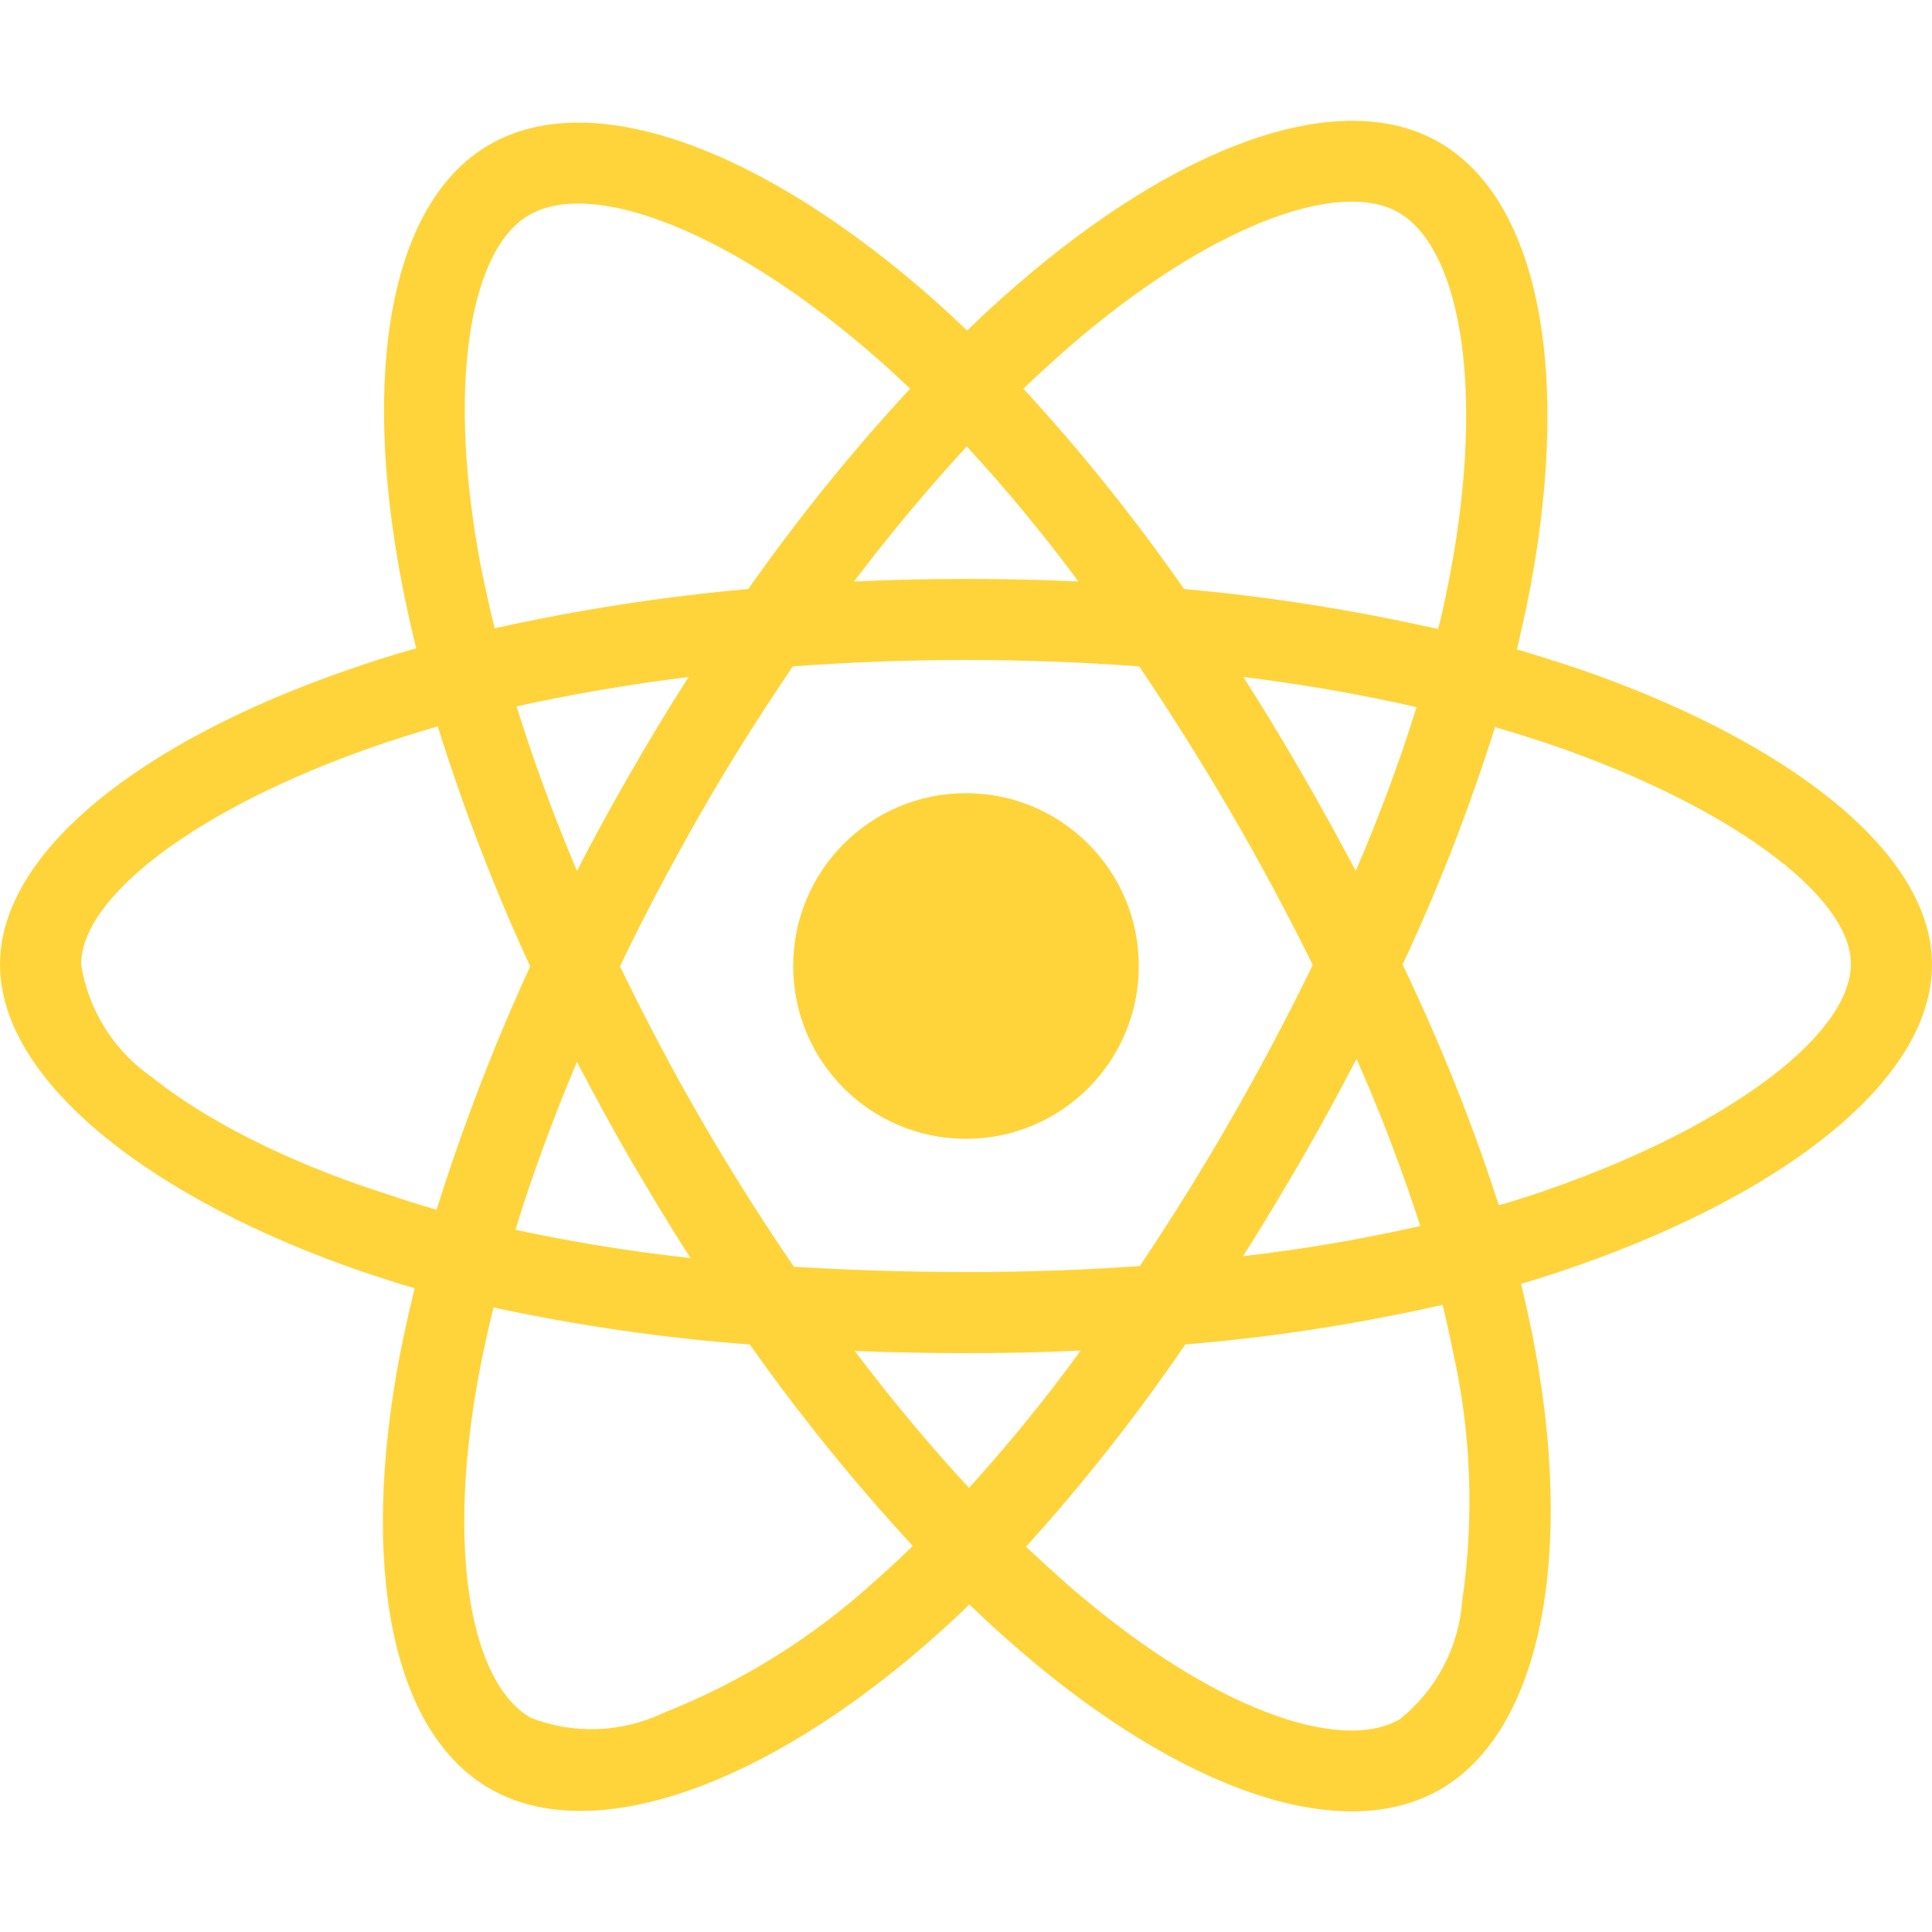
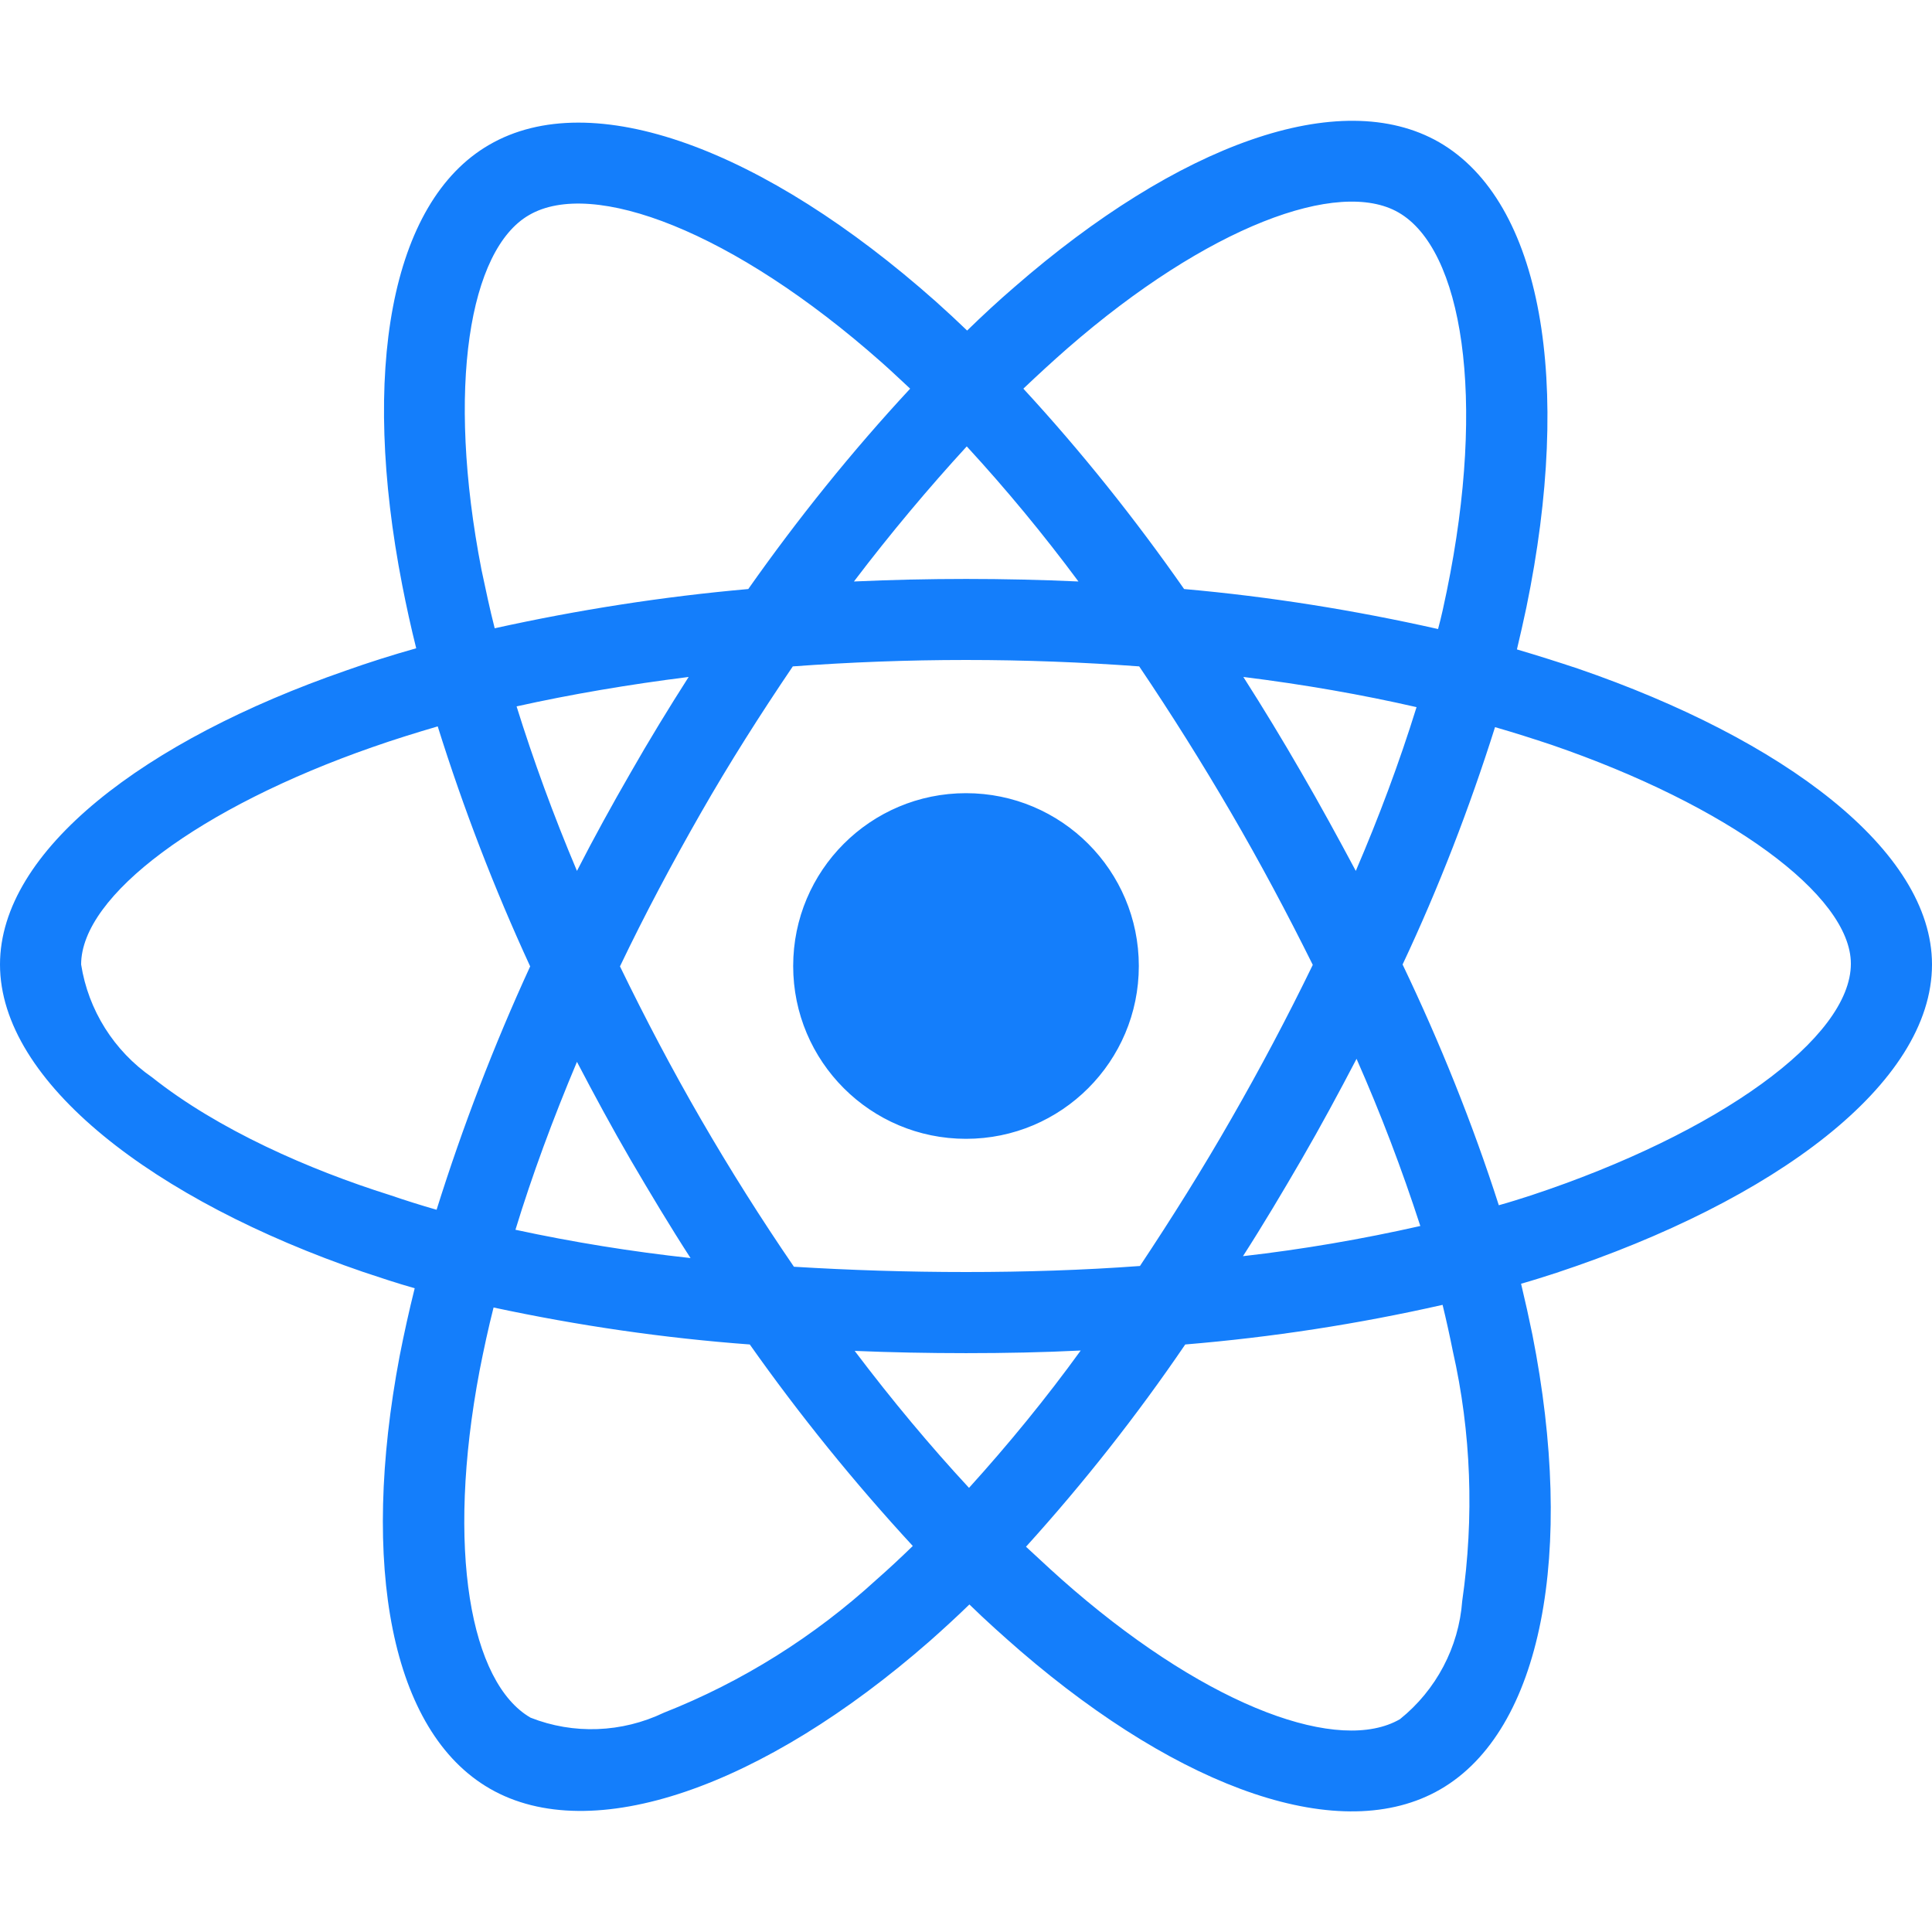
<svg xmlns="http://www.w3.org/2000/svg" viewBox="0 0 512 512">
-   <path fill="#FFD43B" d="M418.2 177.2c-5.4-1.8-10.8-3.5-16.2-5.1 .9-3.7 1.7-7.4 2.5-11.1 12.3-59.6 4.2-107.5-23.1-123.3-26.3-15.1-69.2 .6-112.6 38.4-4.3 3.7-8.5 7.6-12.5 11.5-2.7-2.6-5.5-5.2-8.3-7.7-45.5-40.4-91.1-57.4-118.4-41.5-26.2 15.2-34 60.3-23 116.7 1.1 5.6 2.3 11.1 3.7 16.7-6.4 1.8-12.7 3.8-18.6 5.9C38.3 196.2 0 225.4 0 255.6c0 31.2 40.8 62.5 96.3 81.5 4.5 1.5 9 3 13.6 4.3-1.5 6-2.8 11.9-4 18-10.5 55.5-2.3 99.5 23.9 114.6 27 15.6 72.4-.4 116.6-39.1 3.5-3.1 7-6.3 10.5-9.7 4.4 4.3 9 8.4 13.6 12.4 42.8 36.8 85.1 51.7 111.2 36.6 27-15.6 35.8-62.9 24.4-120.5-.9-4.4-1.9-8.9-3-13.5 3.2-.9 6.3-1.9 9.4-2.9 57.7-19.1 99.5-50 99.5-81.7 0-30.3-39.4-59.7-93.8-78.4zM282.9 92.3c37.2-32.4 71.9-45.1 87.7-36 16.9 9.7 23.4 48.9 12.8 100.4-.7 3.4-1.4 6.7-2.3 10-22.2-5-44.7-8.6-67.3-10.6-13-18.6-27.2-36.4-42.6-53.1 3.9-3.7 7.7-7.2 11.7-10.7zM167.2 307.5c5.1 8.7 10.3 17.4 15.8 25.9-15.6-1.7-31.1-4.2-46.4-7.5 4.4-14.4 9.9-29.3 16.3-44.5 4.6 8.8 9.3 17.5 14.3 26.1zm-30.3-120.3c14.4-3.2 29.7-5.8 45.6-7.8-5.3 8.3-10.5 16.8-15.4 25.4-4.9 8.5-9.7 17.2-14.2 26-6.3-14.9-11.6-29.5-16-43.6zm27.4 68.9c6.6-13.8 13.8-27.3 21.4-40.6s15.8-26.2 24.4-38.9c15-1.1 30.3-1.7 45.9-1.7s31 .6 45.9 1.7c8.5 12.6 16.6 25.5 24.3 38.7s14.9 26.7 21.7 40.4c-6.7 13.8-13.9 27.4-21.6 40.8-7.6 13.3-15.7 26.2-24.2 39-14.9 1.1-30.4 1.6-46.1 1.6s-30.9-.5-45.6-1.4c-8.7-12.7-16.9-25.7-24.6-39s-14.8-26.8-21.5-40.6zm180.6 51.2c5.1-8.8 9.9-17.7 14.6-26.7 6.4 14.5 12 29.2 16.9 44.3-15.5 3.5-31.2 6.2-47 8 5.4-8.4 10.5-17 15.5-25.6zm14.4-76.5c-4.7-8.8-9.5-17.6-14.5-26.2-4.9-8.5-10-16.9-15.3-25.2 16.1 2 31.5 4.7 45.9 8-4.6 14.8-10 29.2-16.1 43.4zM256.2 118.3c10.5 11.4 20.4 23.4 29.6 35.8-19.8-.9-39.7-.9-59.5 0 9.8-12.9 19.9-24.9 29.9-35.8zM140.2 57c16.8-9.8 54.1 4.2 93.4 39 2.5 2.2 5 4.6 7.6 7-15.5 16.7-29.8 34.5-42.9 53.1-22.6 2-45 5.5-67.2 10.4-1.3-5.1-2.4-10.3-3.5-15.5-9.4-48.4-3.2-84.9 12.6-94zm-24.5 263.6c-4.2-1.2-8.3-2.5-12.4-3.9-21.3-6.7-45.5-17.3-63-31.2-10.1-7-16.9-17.8-18.8-29.9 0-18.3 31.6-41.7 77.2-57.6 5.7-2 11.5-3.8 17.3-5.5 6.8 21.7 15 43 24.5 63.6-9.6 20.9-17.9 42.5-24.8 64.5zm116.6 98c-16.5 15.1-35.6 27.1-56.4 35.3-11.1 5.3-23.9 5.8-35.3 1.3-15.9-9.2-22.5-44.5-13.5-92 1.1-5.6 2.3-11.2 3.7-16.7 22.4 4.8 45 8.1 67.9 9.8 13.2 18.7 27.7 36.6 43.2 53.4-3.2 3.1-6.4 6.1-9.6 8.9zm24.5-24.3c-10.2-11-20.4-23.2-30.3-36.3 9.6 .4 19.5 .6 29.5 .6 10.3 0 20.4-.2 30.4-.7-9.2 12.7-19.1 24.8-29.6 36.4zm130.7 30c-.9 12.2-6.9 23.6-16.5 31.3-15.9 9.2-49.8-2.8-86.4-34.2-4.2-3.6-8.4-7.5-12.7-11.5 15.3-16.9 29.4-34.8 42.2-53.6 22.9-1.9 45.7-5.4 68.2-10.5 1 4.1 1.9 8.2 2.7 12.2 4.9 21.6 5.7 44.1 2.5 66.3zm18.2-107.5c-2.8 .9-5.6 1.8-8.5 2.6-7-21.8-15.6-43.1-25.5-63.8 9.6-20.4 17.7-41.4 24.5-62.9 5.2 1.5 10.2 3.1 15 4.7 46.6 16 79.3 39.8 79.3 58 0 19.6-34.9 44.9-84.8 61.4zm-149.7-15c25.3 0 45.8-20.5 45.8-45.8s-20.5-45.8-45.8-45.8c-25.3 0-45.8 20.5-45.8 45.8s20.5 45.8 45.8 45.8z" />
+   <path fill="#147efb" d="M418.2 177.2c-5.4-1.8-10.8-3.5-16.2-5.1 .9-3.7 1.7-7.4 2.5-11.1 12.3-59.6 4.2-107.5-23.1-123.3-26.3-15.1-69.2 .6-112.6 38.4-4.3 3.7-8.5 7.6-12.5 11.5-2.7-2.6-5.5-5.2-8.3-7.7-45.5-40.4-91.1-57.4-118.4-41.5-26.2 15.2-34 60.3-23 116.7 1.1 5.6 2.3 11.1 3.7 16.7-6.4 1.8-12.7 3.8-18.6 5.9C38.3 196.2 0 225.4 0 255.6c0 31.2 40.8 62.5 96.3 81.5 4.5 1.5 9 3 13.6 4.3-1.5 6-2.8 11.9-4 18-10.5 55.5-2.3 99.5 23.9 114.6 27 15.6 72.4-.4 116.6-39.1 3.5-3.1 7-6.3 10.5-9.7 4.4 4.3 9 8.4 13.6 12.4 42.8 36.8 85.1 51.7 111.2 36.6 27-15.6 35.8-62.9 24.4-120.5-.9-4.4-1.9-8.9-3-13.5 3.2-.9 6.3-1.9 9.4-2.9 57.7-19.1 99.5-50 99.5-81.7 0-30.3-39.4-59.7-93.8-78.4zM282.9 92.3c37.2-32.4 71.9-45.1 87.7-36 16.9 9.7 23.4 48.9 12.8 100.4-.7 3.4-1.4 6.7-2.3 10-22.2-5-44.7-8.6-67.3-10.6-13-18.6-27.2-36.4-42.6-53.1 3.9-3.7 7.7-7.2 11.7-10.7zM167.2 307.5c5.1 8.7 10.3 17.4 15.8 25.9-15.6-1.7-31.1-4.2-46.4-7.5 4.4-14.4 9.9-29.3 16.3-44.5 4.6 8.8 9.3 17.5 14.3 26.1zm-30.3-120.3c14.4-3.2 29.7-5.8 45.6-7.8-5.3 8.3-10.5 16.8-15.4 25.4-4.9 8.5-9.7 17.2-14.2 26-6.3-14.9-11.6-29.5-16-43.6zm27.4 68.9c6.6-13.8 13.8-27.3 21.4-40.6s15.8-26.2 24.4-38.9c15-1.1 30.3-1.7 45.9-1.7s31 .6 45.9 1.7c8.5 12.6 16.6 25.5 24.3 38.7s14.9 26.7 21.7 40.4c-6.7 13.8-13.9 27.4-21.6 40.8-7.6 13.3-15.7 26.2-24.2 39-14.9 1.1-30.4 1.6-46.1 1.6s-30.9-.5-45.6-1.4c-8.7-12.7-16.9-25.7-24.6-39s-14.8-26.8-21.5-40.6zm180.6 51.2c5.1-8.8 9.9-17.7 14.6-26.7 6.4 14.5 12 29.2 16.9 44.3-15.5 3.5-31.2 6.2-47 8 5.4-8.4 10.5-17 15.5-25.6zm14.4-76.5c-4.7-8.8-9.5-17.6-14.5-26.2-4.9-8.5-10-16.9-15.3-25.2 16.1 2 31.5 4.7 45.9 8-4.6 14.8-10 29.2-16.1 43.4zM256.2 118.3c10.5 11.4 20.4 23.4 29.6 35.8-19.8-.9-39.7-.9-59.5 0 9.8-12.9 19.9-24.9 29.9-35.8zM140.2 57c16.8-9.8 54.1 4.2 93.4 39 2.5 2.2 5 4.6 7.6 7-15.5 16.7-29.8 34.5-42.9 53.1-22.6 2-45 5.5-67.2 10.4-1.3-5.1-2.4-10.3-3.5-15.5-9.4-48.4-3.2-84.9 12.6-94zm-24.5 263.6c-4.2-1.2-8.3-2.5-12.4-3.9-21.3-6.7-45.5-17.3-63-31.2-10.1-7-16.9-17.8-18.8-29.9 0-18.3 31.6-41.7 77.2-57.6 5.7-2 11.5-3.8 17.3-5.5 6.8 21.7 15 43 24.5 63.6-9.6 20.9-17.9 42.5-24.8 64.5zm116.6 98c-16.5 15.1-35.6 27.1-56.4 35.3-11.1 5.3-23.9 5.8-35.3 1.3-15.9-9.2-22.5-44.5-13.5-92 1.1-5.6 2.3-11.2 3.7-16.7 22.4 4.8 45 8.1 67.9 9.8 13.2 18.7 27.7 36.6 43.2 53.4-3.2 3.1-6.4 6.1-9.6 8.9zm24.5-24.3c-10.2-11-20.4-23.2-30.3-36.3 9.6 .4 19.5 .6 29.5 .6 10.3 0 20.4-.2 30.4-.7-9.2 12.7-19.1 24.8-29.6 36.4zm130.7 30c-.9 12.2-6.9 23.6-16.5 31.3-15.9 9.2-49.8-2.8-86.4-34.2-4.2-3.6-8.4-7.5-12.7-11.5 15.3-16.9 29.4-34.8 42.2-53.6 22.9-1.9 45.7-5.4 68.2-10.5 1 4.1 1.9 8.2 2.7 12.2 4.9 21.6 5.7 44.1 2.5 66.3zm18.2-107.5c-2.8 .9-5.6 1.8-8.5 2.6-7-21.8-15.6-43.1-25.5-63.8 9.6-20.4 17.7-41.4 24.5-62.9 5.2 1.5 10.2 3.1 15 4.7 46.6 16 79.3 39.8 79.3 58 0 19.6-34.9 44.9-84.8 61.4zm-149.7-15c25.3 0 45.8-20.5 45.8-45.8s-20.5-45.8-45.8-45.8c-25.3 0-45.8 20.5-45.8 45.8s20.5 45.8 45.8 45.8z" />
</svg>
